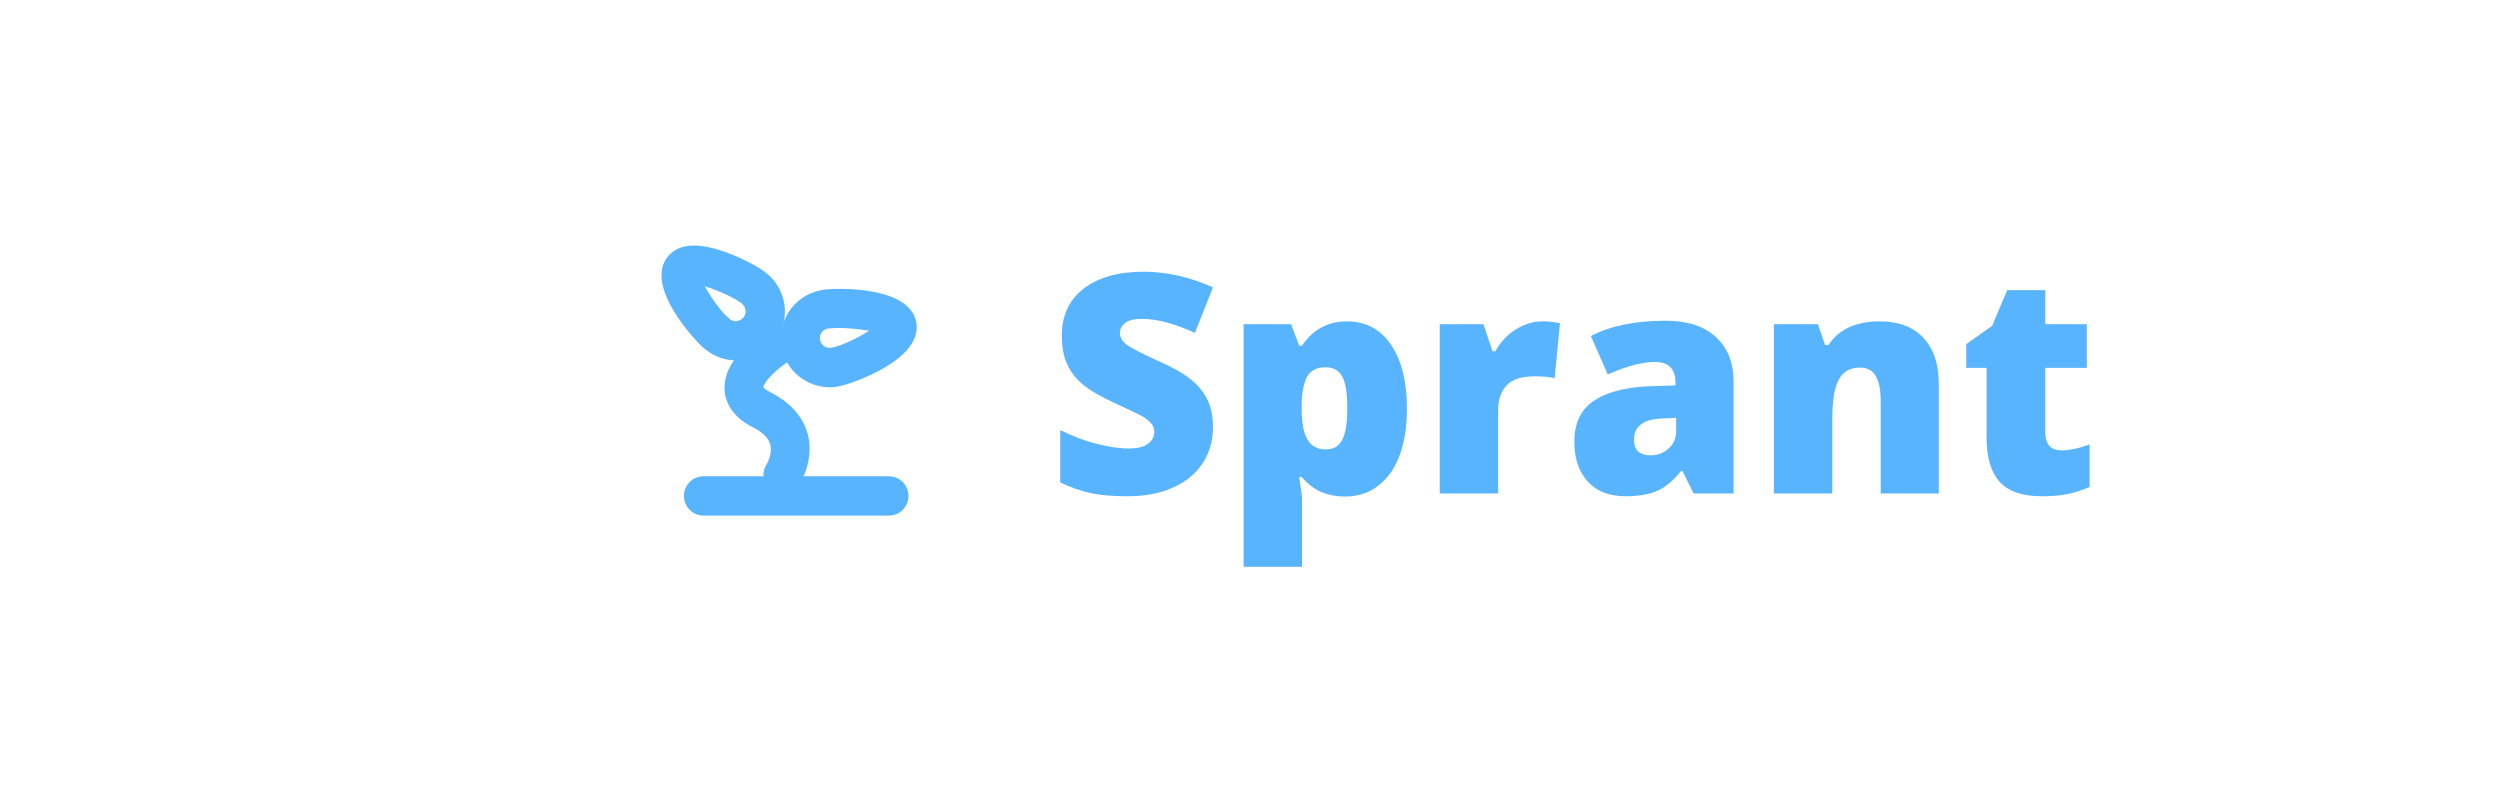
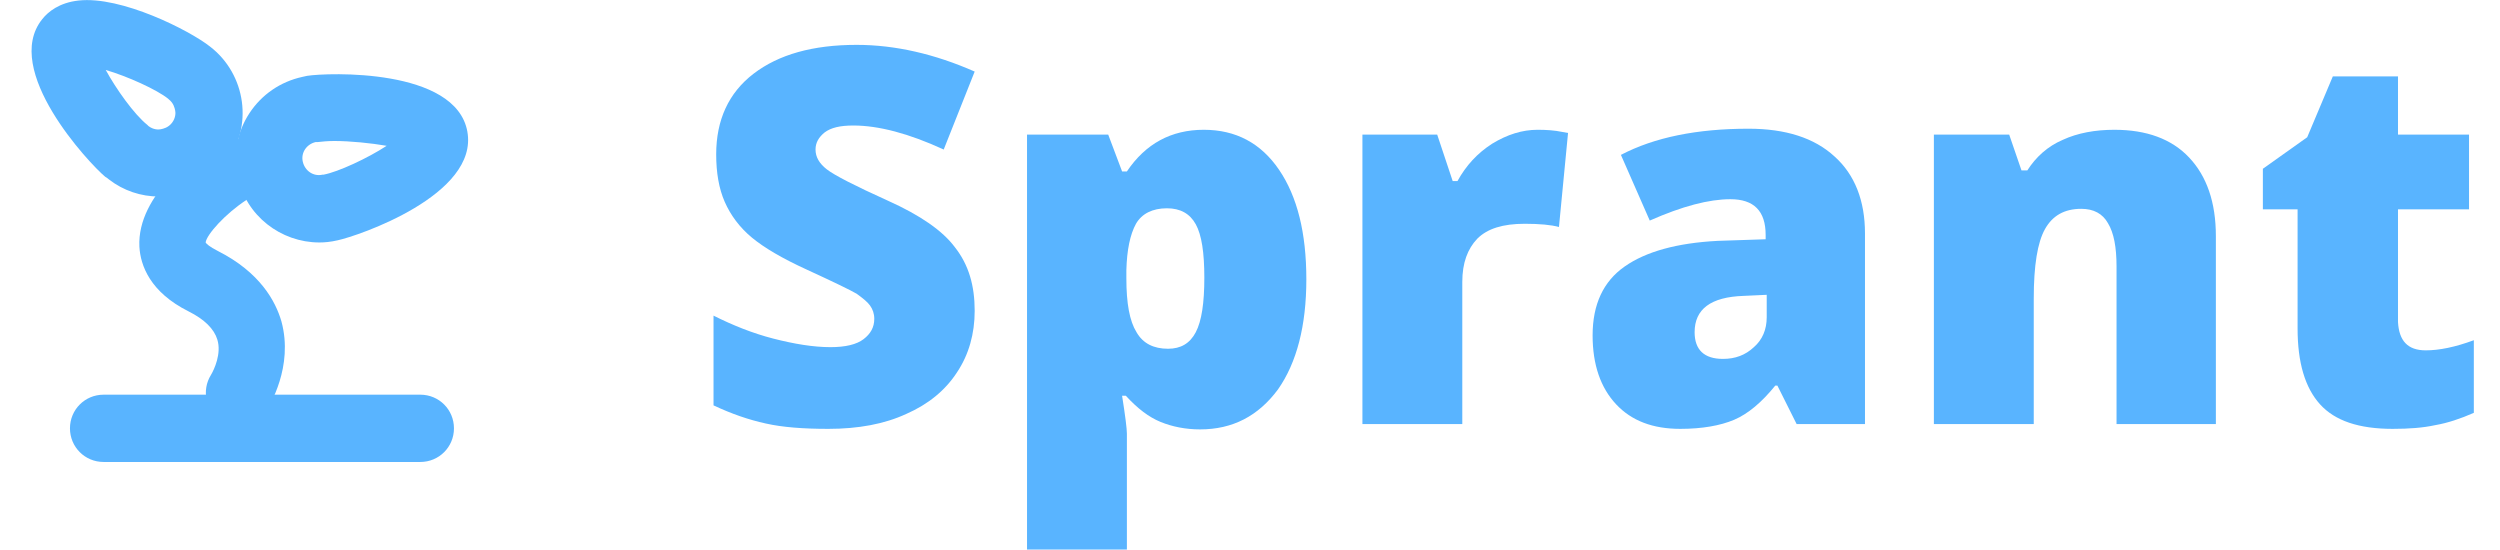
- <svg xmlns="http://www.w3.org/2000/svg" version="1.1" id="Laag_1" x="0px" y="0px" viewBox="0 0 800.5 257.9" style="enable-background:new 0 0 800.5 257.9;" xml:space="preserve">
+ <svg xmlns="http://www.w3.org/2000/svg" version="1.1" id="Laag_1" x="0px" y="0px" viewBox="0 0 468.1 102.9" style="enable-background:new 0 0 468.1 102.9;" xml:space="preserve">
  <style type="text/css">
	.st0{fill:#59B4FF;}
</style>
  <g>
-     <path class="st0" d="M388.4,136.8c0,4.3-1.1,8.2-3.3,11.5c-2.2,3.4-5.4,6-9.5,7.8c-4.1,1.9-9,2.8-14.6,2.8c-4.7,0-8.6-0.3-11.7-1   c-3.2-0.7-6.4-1.8-9.8-3.4v-16.8c3.6,1.8,7.3,3.3,11.2,4.3c3.9,1,7.5,1.6,10.7,1.6c2.8,0,4.9-0.5,6.2-1.5c1.3-1,2-2.2,2-3.8   c0-1-0.3-1.8-0.8-2.5c-0.5-0.7-1.4-1.4-2.5-2.2c-1.2-0.7-4.3-2.2-9.3-4.5c-4.6-2.1-8-4.1-10.3-6c-2.3-1.9-4-4.2-5.1-6.7   c-1.1-2.5-1.6-5.5-1.6-8.9c0-6.4,2.3-11.5,7-15.1c4.7-3.6,11.1-5.4,19.3-5.4c7.2,0,14.6,1.7,22.1,5l-5.8,14.6   c-6.5-3-12.2-4.5-16.9-4.5c-2.5,0-4.2,0.4-5.4,1.3c-1.1,0.9-1.7,1.9-1.7,3.2c0,1.4,0.7,2.6,2.1,3.7c1.4,1.1,5.3,3.1,11.5,5.9   c6,2.7,10.2,5.6,12.5,8.7C387.3,128.2,388.4,132.1,388.4,136.8z" />
-     <path class="st0" d="M430.6,159c-2.7,0-5.2-0.5-7.4-1.4s-4.3-2.5-6.5-4.9H416c0.6,3.8,0.9,6.2,0.9,7.1v21.7h-18.7v-77.7h15.2   l2.6,6.9h0.9c3.5-5.2,8.3-7.8,14.4-7.8c6,0,10.7,2.5,14.1,7.5c3.4,5,5.1,11.8,5.1,20.5c0,8.7-1.8,15.6-5.3,20.6   C441.5,156.5,436.7,159,430.6,159z M424.4,117.6c-2.7,0-4.7,1-5.8,2.9c-1.1,2-1.7,4.9-1.8,8.7v1.5c0,4.7,0.6,8,1.9,10.1   c1.2,2.1,3.2,3.1,5.9,3.1c2.4,0,4.1-1,5.2-3.1c1.1-2.1,1.6-5.5,1.6-10.2c0-4.7-0.5-8-1.6-10C428.7,118.6,426.9,117.6,424.4,117.6z" />
-     <path class="st0" d="M493.8,102.9c1.6,0,3.2,0.1,4.6,0.4l1.1,0.2l-1.7,17.6c-1.5-0.4-3.6-0.6-6.4-0.6c-4.1,0-7,0.9-8.9,2.8   c-1.8,1.9-2.8,4.5-2.8,8.1V158h-18.7v-54.2H475l2.9,8.7h0.9c1.6-2.9,3.7-5.2,6.5-7C488.1,103.8,490.9,102.9,493.8,102.9z" />
-     <path class="st0" d="M542.3,158l-3.6-7.2h-0.4c-2.5,3.1-5.1,5.3-7.7,6.4c-2.6,1.1-6,1.7-10.1,1.7c-5.1,0-9.1-1.5-12-4.6   c-2.9-3.1-4.4-7.4-4.4-12.9c0-5.8,2-10.1,6-12.9c4-2.8,9.8-4.4,17.4-4.8l9-0.3v-0.8c0-4.5-2.2-6.7-6.6-6.7c-4,0-9,1.3-15.1,4   l-5.4-12.3c6.3-3.3,14.3-4.9,23.9-4.9c6.9,0,12.3,1.7,16.1,5.2c3.8,3.4,5.7,8.3,5.7,14.4V158H542.3z M528.5,145.8   c2.3,0,4.2-0.7,5.8-2.2c1.6-1.4,2.4-3.3,2.4-5.6v-4.2l-4.3,0.2c-6.2,0.2-9.2,2.5-9.2,6.8C523.2,144.1,525,145.8,528.5,145.8z" />
-     <path class="st0" d="M602.2,158v-29.5c0-3.6-0.5-6.3-1.6-8.1c-1-1.8-2.7-2.7-5-2.7c-3.2,0-5.4,1.3-6.8,3.8c-1.4,2.5-2.1,6.8-2.1,13   V158H568v-54.2h14.1l2.3,6.7h1.1c1.6-2.5,3.8-4.5,6.6-5.7c2.8-1.3,6.1-1.9,9.7-1.9c6,0,10.7,1.7,14,5.2c3.3,3.5,5,8.4,5,14.7V158   H602.2z" />
-     <path class="st0" d="M660.1,144.2c2.5,0,5.5-0.6,9-1.9v13.6c-2.5,1.1-4.9,1.9-7.2,2.3c-2.3,0.5-4.9,0.7-8,0.7   c-6.3,0-10.8-1.5-13.6-4.6c-2.8-3.1-4.2-7.8-4.2-14.2v-22.3h-6.5v-7.6l8.3-5.9l4.8-11.4h12.2v10.9h13.3v14h-13.3v21.1   C655.1,142.4,656.7,144.2,660.1,144.2z" />
+     <path class="st0" d="M182.5,58.2c0,4.3-1.1,8.2-3.3,11.5c-2.2,3.4-5.4,6-9.5,7.8c-4.1,1.9-9,2.8-14.6,2.8c-4.7,0-8.6-0.3-11.7-1   c-3.2-0.7-6.4-1.8-9.8-3.4V59.1c3.6,1.8,7.3,3.3,11.2,4.3c3.9,1,7.5,1.6,10.7,1.6c2.8,0,4.9-0.5,6.2-1.5c1.3-1,2-2.2,2-3.8   c0-1-0.3-1.8-0.8-2.5s-1.4-1.4-2.5-2.2c-1.2-0.7-4.3-2.2-9.3-4.5c-4.6-2.1-8-4.1-10.3-6s-4-4.2-5.1-6.7s-1.6-5.5-1.6-8.9   c0-6.4,2.3-11.5,7-15.1s11.1-5.4,19.3-5.4c7.2,0,14.6,1.7,22.1,5L176.7,28c-6.5-3-12.2-4.5-16.9-4.5c-2.5,0-4.2,0.4-5.4,1.3   c-1.1,0.9-1.7,1.9-1.7,3.2c0,1.4,0.7,2.6,2.1,3.7c1.4,1.1,5.3,3.1,11.5,5.9c6,2.7,10.2,5.6,12.5,8.7   C181.4,49.6,182.5,53.5,182.5,58.2z" />
+     <path class="st0" d="M224.7,80.4c-2.7,0-5.2-0.5-7.4-1.4s-4.3-2.5-6.5-4.9h-0.7c0.6,3.8,0.9,6.2,0.9,7.1v21.7h-18.7V25.2h15.2   l2.6,6.9h0.9c3.5-5.2,8.3-7.8,14.4-7.8c6,0,10.7,2.5,14.1,7.5s5.1,11.8,5.1,20.5s-1.8,15.6-5.3,20.6   C235.6,77.9,230.8,80.4,224.7,80.4z M218.5,39c-2.7,0-4.7,1-5.8,2.9c-1.1,2-1.7,4.9-1.8,8.7v1.5c0,4.7,0.6,8,1.9,10.1   c1.2,2.1,3.2,3.1,5.9,3.1c2.4,0,4.1-1,5.2-3.1c1.1-2.1,1.6-5.5,1.6-10.2s-0.5-8-1.6-10C222.8,40,221,39,218.5,39z" />
+     <path class="st0" d="M287.9,24.3c1.6,0,3.2,0.1,4.6,0.4l1.1,0.2l-1.7,17.6c-1.5-0.4-3.6-0.6-6.4-0.6c-4.1,0-7,0.9-8.9,2.8   c-1.8,1.9-2.8,4.5-2.8,8.1v26.6h-18.7V25.2h14l2.9,8.7h0.9c1.6-2.9,3.7-5.2,6.5-7C282.2,25.2,285,24.3,287.9,24.3z" />
+     <path class="st0" d="M336.4,79.4l-3.6-7.2h-0.4c-2.5,3.1-5.1,5.3-7.7,6.4c-2.6,1.1-6,1.7-10.1,1.7c-5.1,0-9.1-1.5-12-4.6   s-4.4-7.4-4.4-12.9c0-5.8,2-10.1,6-12.9c4-2.8,9.8-4.4,17.4-4.8l9-0.3V44c0-4.5-2.2-6.7-6.6-6.7c-4,0-9,1.3-15.1,4L303.5,29   c6.3-3.3,14.3-4.9,23.9-4.9c6.9,0,12.3,1.7,16.1,5.2c3.8,3.4,5.7,8.3,5.7,14.4v35.7H336.4z M322.6,67.2c2.3,0,4.2-0.7,5.8-2.2   c1.6-1.4,2.4-3.3,2.4-5.6v-4.2l-4.3,0.2c-6.2,0.2-9.2,2.5-9.2,6.8C317.3,65.5,319.1,67.2,322.6,67.2z" />
+     <path class="st0" d="M396.3,79.4V49.9c0-3.6-0.5-6.3-1.6-8.1c-1-1.8-2.7-2.7-5-2.7c-3.2,0-5.4,1.3-6.8,3.8c-1.4,2.5-2.1,6.8-2.1,13   v23.5h-18.7V25.2h14.1l2.3,6.7h1.1c1.6-2.5,3.8-4.5,6.6-5.7c2.8-1.3,6.1-1.9,9.7-1.9c6,0,10.7,1.7,14,5.2s5,8.4,5,14.7v35.2H396.3z   " />
+     <path class="st0" d="M454.2,65.6c2.5,0,5.5-0.6,9-1.9v13.6c-2.5,1.1-4.9,1.9-7.2,2.3c-2.3,0.5-4.9,0.7-8,0.7   c-6.3,0-10.8-1.5-13.6-4.6s-4.2-7.8-4.2-14.2V39.2h-6.5v-7.6l8.3-5.9l4.8-11.4H449v10.9h13.3v14H449v21.1   C449.2,63.8,450.8,65.6,454.2,65.6z" />
  </g>
  <g id="Layer_1-2">
    <g>
-       <path class="st0" d="M250.7,158.4c-1.2,0-2.4-0.3-3.4-1c-2.9-1.9-3.7-5.7-1.9-8.6c0.6-1,2-4,1.2-6.6c-0.6-2-2.4-3.8-5.4-5.3    c-7.2-3.6-9-8.6-9.2-12.1c-0.5-9.9,11.1-17.8,13.4-19.3c2.9-1.9,6.8-1,8.6,1.9c1.9,2.9,1,6.8-1.9,8.6c-4,2.6-7.5,6.5-7.7,8    c0.1,0.2,0.7,0.8,2.3,1.6c7.9,4,10.8,9.4,11.9,13.2c2.3,8.5-2.3,15.8-2.8,16.7C254.8,157.4,252.8,158.4,250.7,158.4z" />
+       <path class="st0" d="M44.8,79.8c-1.2,0-2.4-0.3-3.4-1c-2.9-1.9-3.7-5.7-1.9-8.6c0.6-1,2-4,1.2-6.6c-0.6-2-2.4-3.8-5.4-5.3    c-7.2-3.6-9-8.6-9.2-12.1c-0.5-9.9,11.1-17.8,13.4-19.3c2.9-1.9,6.8-1,8.6,1.9c1.9,2.9,1,6.8-1.9,8.6c-4,2.6-7.5,6.5-7.7,8    c0.1,0.2,0.7,0.8,2.3,1.6c7.9,4,10.8,9.4,11.9,13.2c2.3,8.5-2.3,15.8-2.8,16.7C48.9,78.8,46.9,79.8,44.8,79.8z" />
    </g>
    <g>
-       <path class="st0" d="M265.7,124c-7.2,0-13.8-5-15.3-12.4c-0.9-4.1-0.1-8.3,2.2-11.8c2.3-3.5,5.8-5.9,9.9-6.8    c0.3-0.1,0.6-0.1,0.9-0.2c3.8-0.6,27.8-1.5,30,10.4c2.2,11.9-20.5,19.6-24.3,20.4l0,0C267.8,123.9,266.7,124,265.7,124z     M268.5,105c-1.2,0-2.3,0.1-3.1,0.2l-0.2,0c-0.1,0-0.1,0-0.2,0c-1.7,0.4-2.8,2-2.4,3.7c0.4,1.7,2,2.8,3.7,2.4l0.2,0    c2.7-0.5,8.3-3.1,11.8-5.4C275.4,105.4,271.5,105,268.5,105z" />
+       <path class="st0" d="M59.8,45.4c-7.2,0-13.8-5-15.3-12.4c-0.9-4.1-0.1-8.3,2.2-11.8s5.8-5.9,9.9-6.8c0.3-0.1,0.6-0.1,0.9-0.2    c3.8-0.6,27.8-1.5,30,10.4S67,44.2,63.2,45l0,0C61.9,45.3,60.8,45.4,59.8,45.4z M62.6,26.4c-1.2,0-2.3,0.1-3.1,0.2h-0.2    c-0.1,0-0.1,0-0.2,0c-1.7,0.4-2.8,2-2.4,3.7s2,2.8,3.7,2.4h0.2c2.7-0.5,8.3-3.1,11.8-5.4C69.5,26.8,65.6,26.4,62.6,26.4z" />
    </g>
    <g>
-       <path class="st0" d="M235.7,115.4c-3.4,0-6.7-1.1-9.4-3.2c-0.2-0.2-0.4-0.3-0.7-0.5c-3-2.5-19.4-20-11.8-29.5    c1.1-1.4,3.2-3.1,6.8-3.5c8-0.9,20.8,5.6,24.6,8.6c6.8,5.2,8.2,15.1,2.9,21.9c-2.5,3.3-6.2,5.5-10.4,6.1    C237.1,115.4,236.4,115.4,235.7,115.4z M225.7,91.7c1.9,3.5,5.3,8.3,7.8,10.3l0.1,0.1c0,0,0.1,0.1,0.1,0.1    c0.9,0.7,1.9,0.7,2.3,0.6c0.5-0.1,1.4-0.3,2.1-1.2c0.7-0.9,0.7-1.9,0.6-2.3c-0.1-0.5-0.3-1.4-1.2-2.1l-0.1-0.1    C235.3,95.4,229.8,92.9,225.7,91.7z" />
+       <path class="st0" d="M29.8,36.8c-3.4,0-6.7-1.1-9.4-3.2c-0.2-0.2-0.4-0.3-0.7-0.5c-3-2.5-19.4-20-11.8-29.5    c1.1-1.4,3.2-3.1,6.8-3.5c8-0.9,20.8,5.6,24.6,8.6c6.8,5.2,8.2,15.1,2.9,21.9c-2.5,3.3-6.2,5.5-10.4,6.1    C31.2,36.8,30.5,36.8,29.8,36.8z M19.8,13.1c1.9,3.5,5.3,8.3,7.8,10.3l0.1,0.1l0.1,0.1c0.9,0.7,1.9,0.7,2.3,0.6    c0.5-0.1,1.4-0.3,2.1-1.2c0.7-0.9,0.7-1.9,0.6-2.3c-0.1-0.5-0.3-1.4-1.2-2.1l-0.1-0.1C29.4,16.8,23.9,14.3,19.8,13.1z" />
    </g>
    <g>
-       <path class="st0" d="M284.6,165.1h-59.3c-3.5,0-6.3-2.8-6.3-6.3s2.8-6.3,6.3-6.3h59.3c3.5,0,6.3,2.8,6.3,6.3    S288.1,165.1,284.6,165.1z" />
+       <path class="st0" d="M78.7,86.5H19.4c-3.5,0-6.3-2.8-6.3-6.3s2.8-6.3,6.3-6.3h59.3c3.5,0,6.3,2.8,6.3,6.3S82.2,86.5,78.7,86.5z" />
    </g>
  </g>
</svg>
